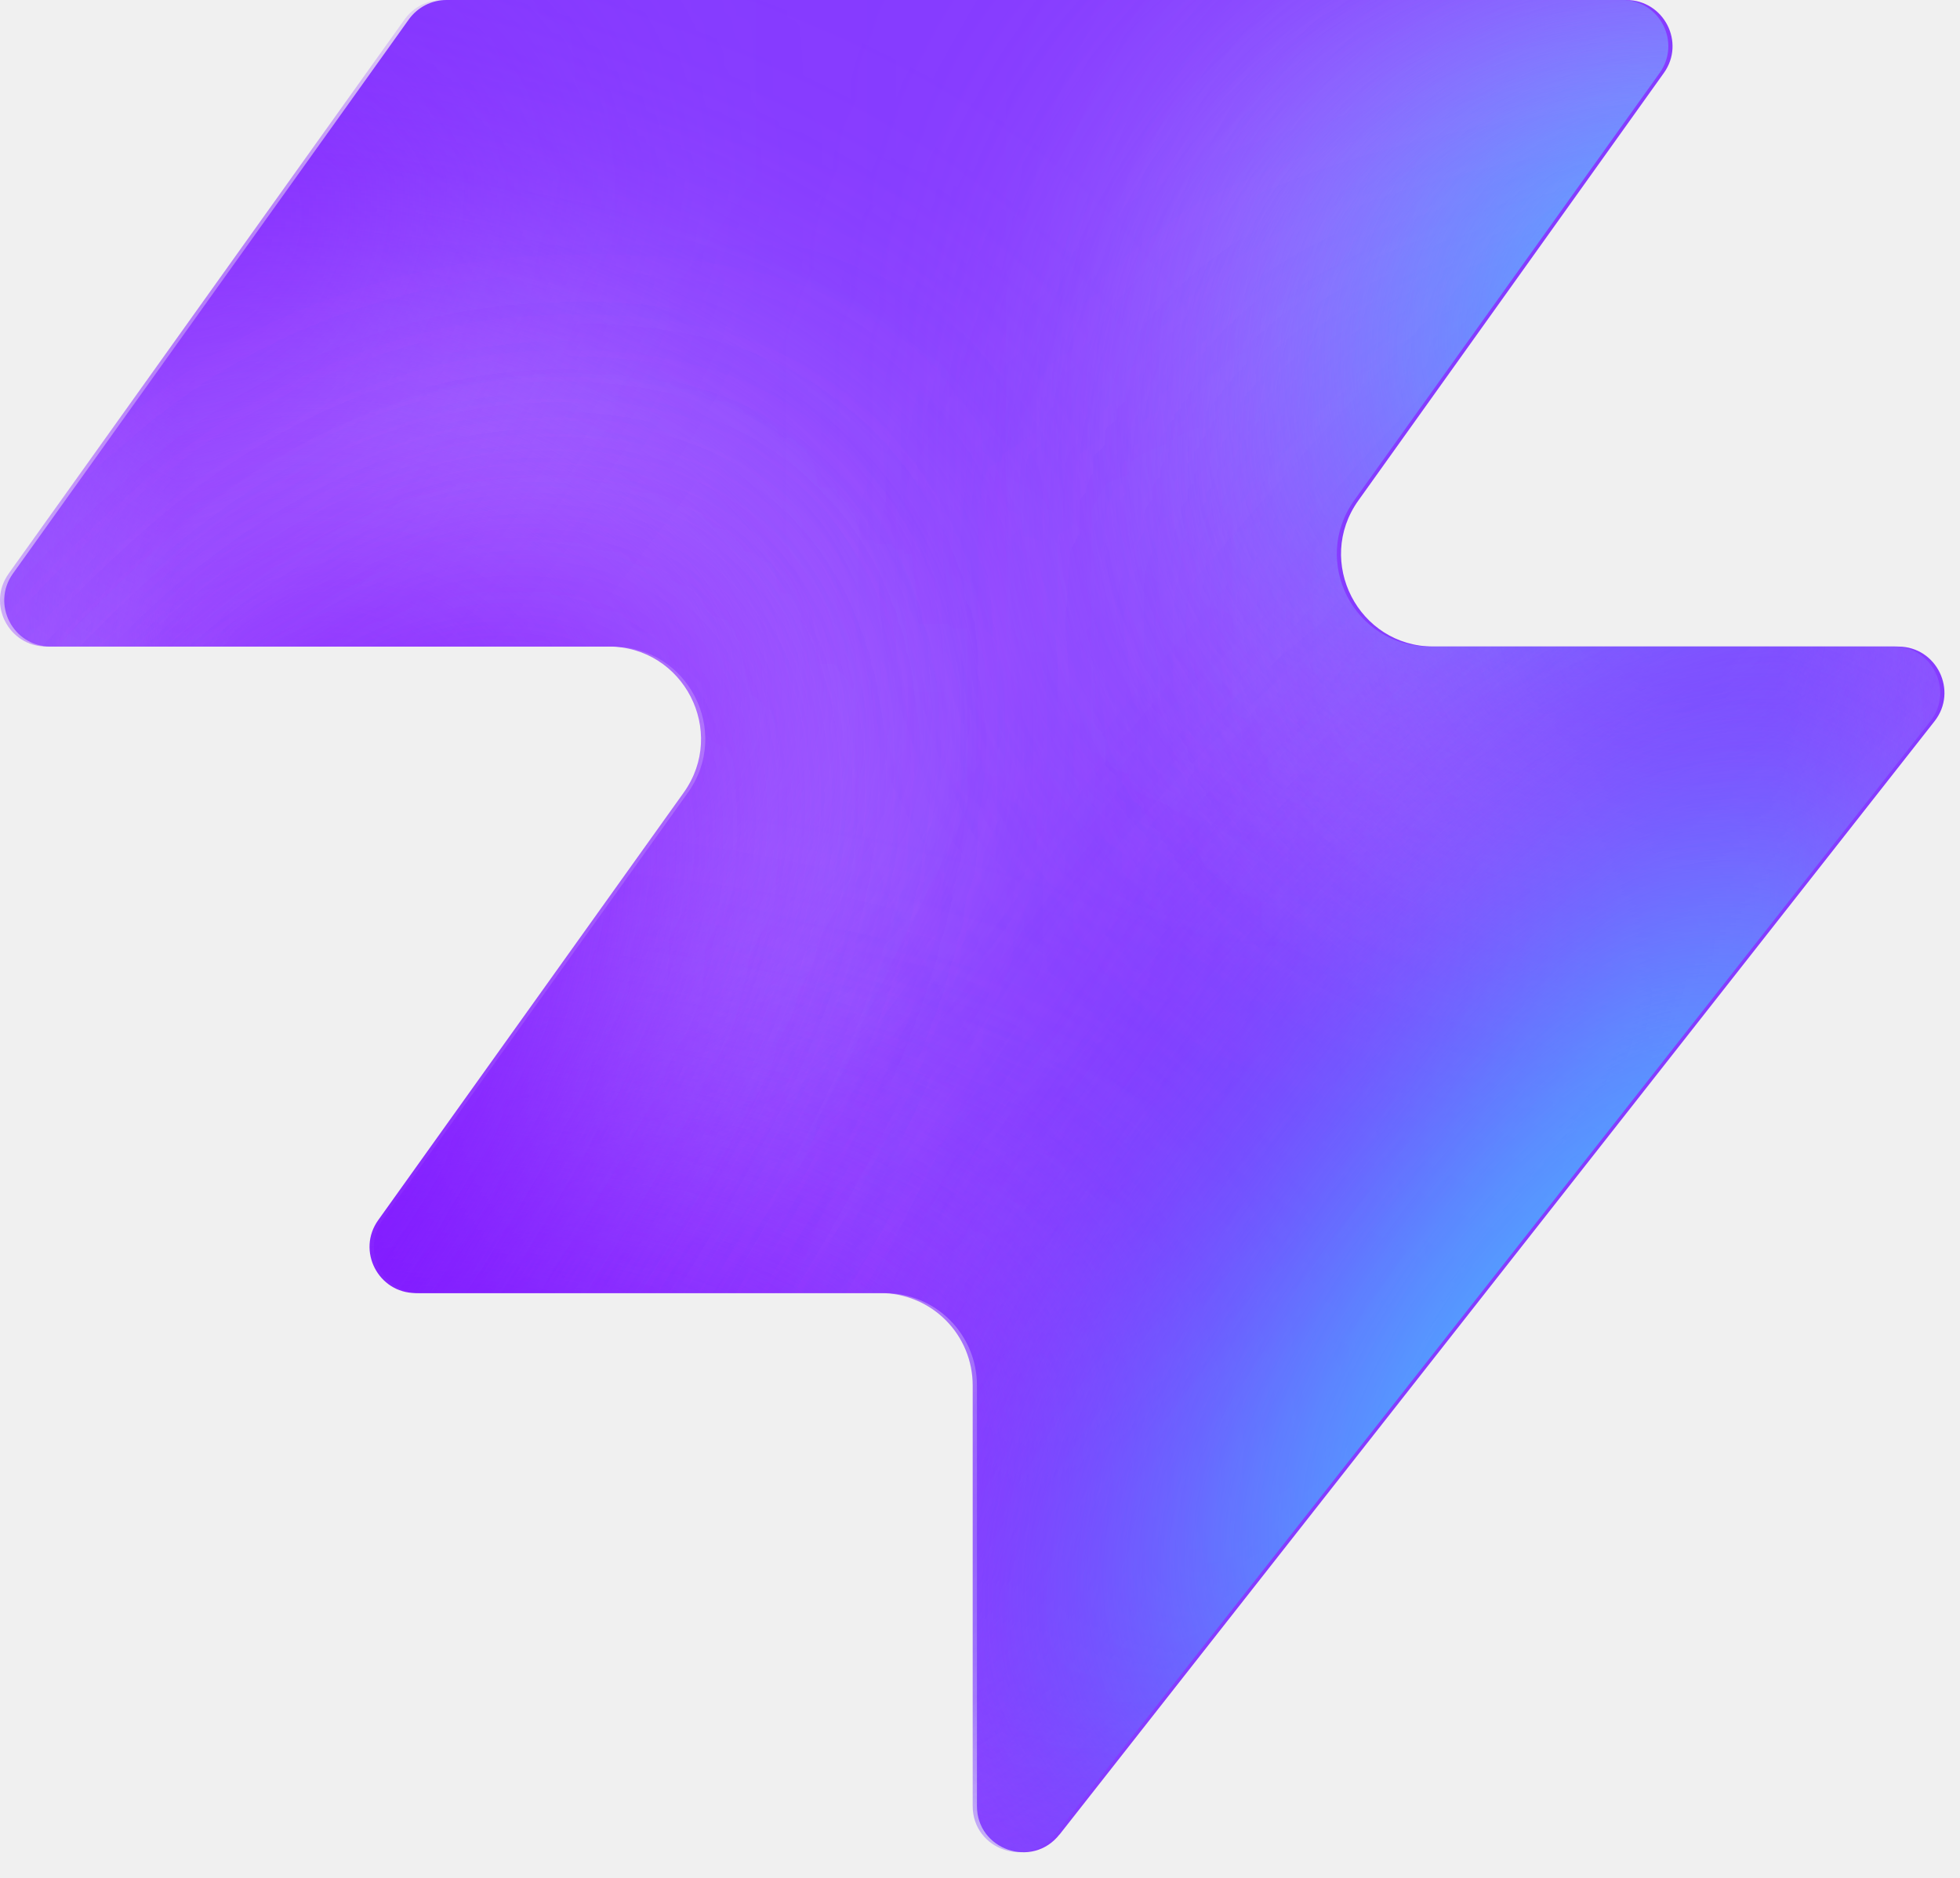
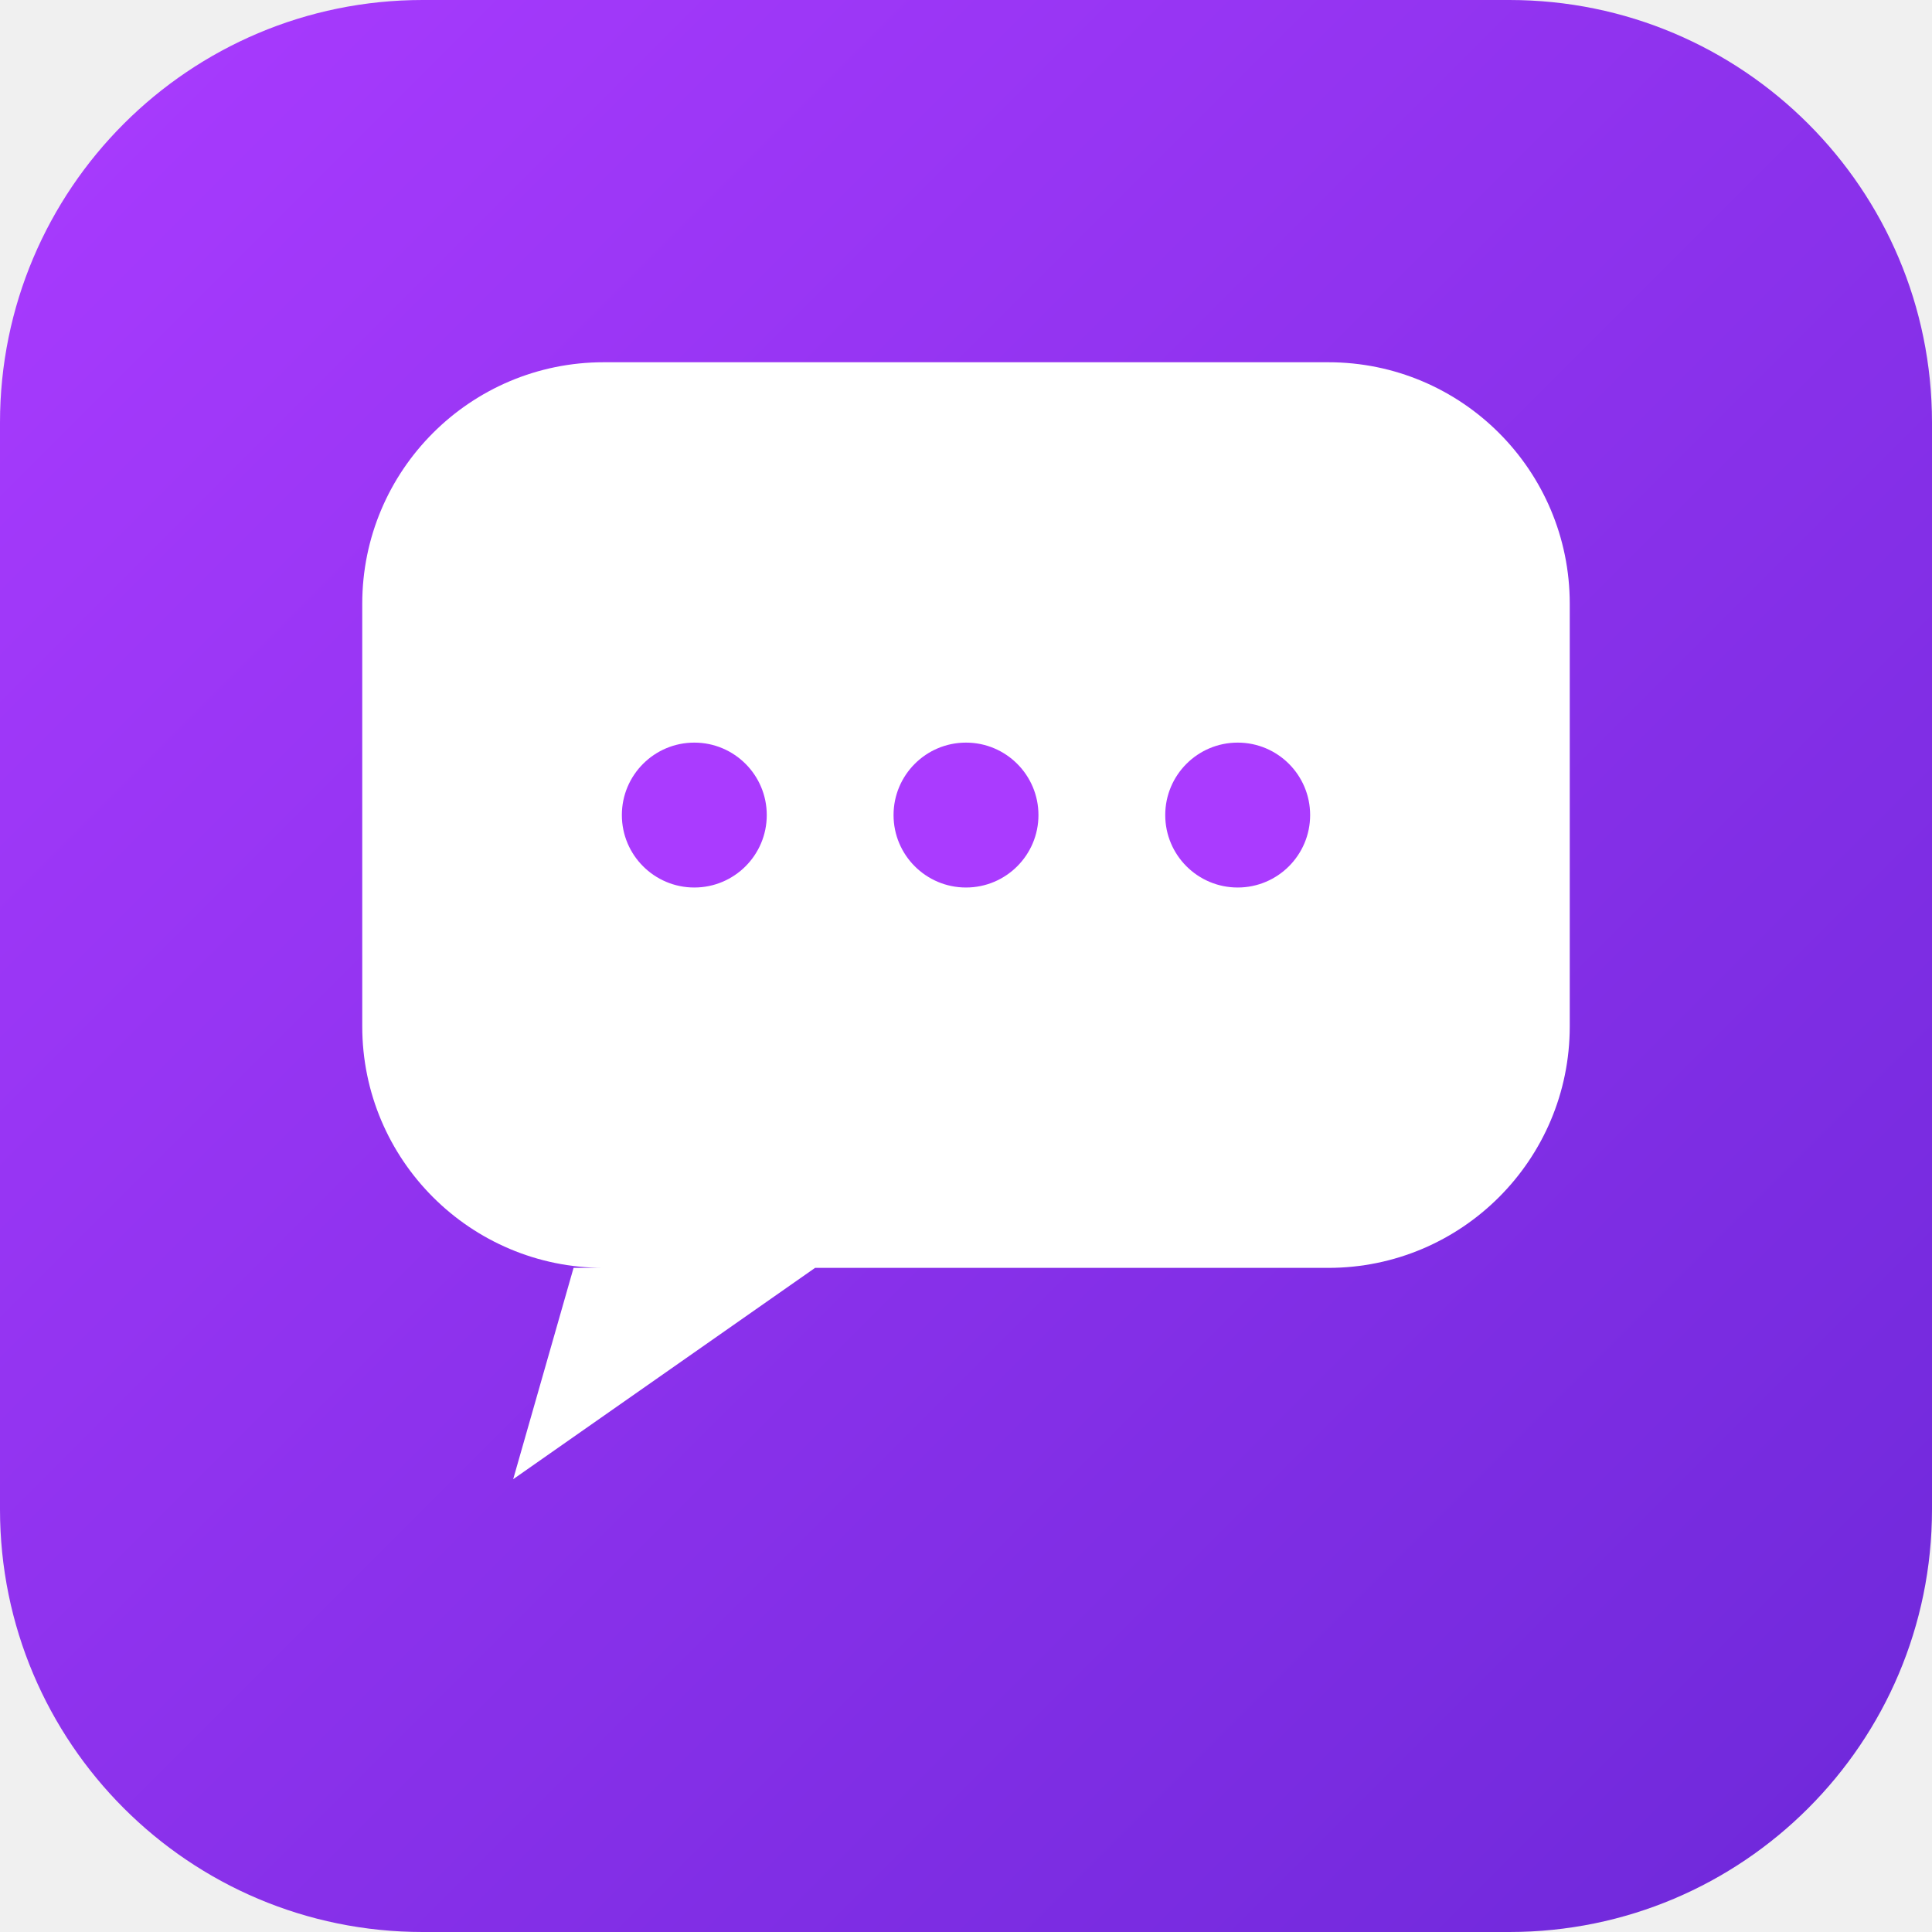
- <svg xmlns="http://www.w3.org/2000/svg" width="48" height="46" fill="none" viewBox="0 0 48 46">
-   <path fill="#863bff" d="M25.946 44.938c-.664.845-2.021.375-2.021-.698V33.937a2.26 2.26 0 0 0-2.262-2.262H10.287c-.92 0-1.456-1.04-.92-1.788l7.48-10.471c1.07-1.497 0-3.578-1.842-3.578H1.237c-.92 0-1.456-1.04-.92-1.788L10.013.474c.214-.297.556-.474.92-.474h28.894c.92 0 1.456 1.04.92 1.788l-7.48 10.471c-1.07 1.498 0 3.579 1.842 3.579h11.377c.943 0 1.473 1.088.89 1.83L25.947 44.94z" style="fill:#863bff;fill:color(display-p3 .525 .23 1);fill-opacity:1" />
-   <mask id="a" width="48" height="46" x="0" y="0" maskUnits="userSpaceOnUse" style="mask-type:alpha">
-     <path fill="#000" d="M25.842 44.938c-.664.844-2.021.375-2.021-.698V33.937a2.26 2.26 0 0 0-2.262-2.262H10.183c-.92 0-1.456-1.04-.92-1.788l7.48-10.471c1.07-1.498 0-3.579-1.842-3.579H1.133c-.92 0-1.456-1.04-.92-1.787L9.91.473c.214-.297.556-.474.92-.474h28.894c.92 0 1.456 1.04.92 1.788l-7.48 10.471c-1.07 1.498 0 3.578 1.842 3.578h11.377c.943 0 1.473 1.088.89 1.832L25.843 44.94z" style="fill:#000;fill-opacity:1" />
-   </mask>
-   <g mask="url(#a)">
-     <g filter="url(#b)">
-       <ellipse cx="5.508" cy="14.704" fill="#ede6ff" rx="5.508" ry="14.704" style="fill:#ede6ff;fill:color(display-p3 .927 .903 1);fill-opacity:1" transform="matrix(.00324 1 1 -.00324 -4.47 31.516)" />
-     </g>
-     <g filter="url(#c)">
-       <ellipse cx="10.399" cy="29.851" fill="#ede6ff" rx="10.399" ry="29.851" style="fill:#ede6ff;fill:color(display-p3 .927 .903 1);fill-opacity:1" transform="matrix(.00324 1 1 -.00324 -39.328 7.883)" />
-     </g>
-     <g filter="url(#d)">
-       <ellipse cx="5.508" cy="30.487" fill="#7e14ff" rx="5.508" ry="30.487" style="fill:#7e14ff;fill:color(display-p3 .492 .077 1);fill-opacity:1" transform="rotate(89.814 -25.913 -14.639)scale(1 -1)" />
-     </g>
-     <g filter="url(#e)">
-       <ellipse cx="5.508" cy="30.599" fill="#7e14ff" rx="5.508" ry="30.599" style="fill:#7e14ff;fill:color(display-p3 .492 .077 1);fill-opacity:1" transform="rotate(89.814 -32.644 -3.334)scale(1 -1)" />
-     </g>
-     <g filter="url(#f)">
-       <ellipse cx="5.508" cy="30.599" fill="#7e14ff" rx="5.508" ry="30.599" style="fill:#7e14ff;fill:color(display-p3 .492 .077 1);fill-opacity:1" transform="matrix(.00324 1 1 -.00324 -34.34 30.47)" />
-     </g>
-     <g filter="url(#g)">
-       <ellipse cx="14.072" cy="22.078" fill="#ede6ff" rx="14.072" ry="22.078" style="fill:#ede6ff;fill:color(display-p3 .927 .903 1);fill-opacity:1" transform="rotate(93.35 24.506 48.493)scale(-1 1)" />
-     </g>
-     <g filter="url(#h)">
-       <ellipse cx="3.47" cy="21.501" fill="#7e14ff" rx="3.47" ry="21.501" style="fill:#7e14ff;fill:color(display-p3 .492 .077 1);fill-opacity:1" transform="rotate(89.009 28.708 47.59)scale(-1 1)" />
-     </g>
-     <g filter="url(#i)">
-       <ellipse cx="3.47" cy="21.501" fill="#7e14ff" rx="3.47" ry="21.501" style="fill:#7e14ff;fill:color(display-p3 .492 .077 1);fill-opacity:1" transform="rotate(89.009 28.708 47.59)scale(-1 1)" />
-     </g>
-     <g filter="url(#j)">
-       <ellipse cx=".387" cy="8.972" fill="#7e14ff" rx="4.407" ry="29.108" style="fill:#7e14ff;fill:color(display-p3 .492 .077 1);fill-opacity:1" transform="rotate(39.51 .387 8.972)" />
-     </g>
-     <g filter="url(#k)">
-       <ellipse cx="47.523" cy="-6.092" fill="#7e14ff" rx="4.407" ry="29.108" style="fill:#7e14ff;fill:color(display-p3 .492 .077 1);fill-opacity:1" transform="rotate(37.892 47.523 -6.092)" />
-     </g>
-     <g filter="url(#l)">
-       <ellipse cx="41.412" cy="6.333" fill="#47bfff" rx="5.971" ry="9.665" style="fill:#47bfff;fill:color(display-p3 .28 .748 1);fill-opacity:1" transform="rotate(37.892 41.412 6.333)" />
-     </g>
-     <g filter="url(#m)">
-       <ellipse cx="-1.879" cy="38.332" fill="#7e14ff" rx="4.407" ry="29.108" style="fill:#7e14ff;fill:color(display-p3 .492 .077 1);fill-opacity:1" transform="rotate(37.892 -1.88 38.332)" />
-     </g>
-     <g filter="url(#n)">
-       <ellipse cx="-1.879" cy="38.332" fill="#7e14ff" rx="4.407" ry="29.108" style="fill:#7e14ff;fill:color(display-p3 .492 .077 1);fill-opacity:1" transform="rotate(37.892 -1.88 38.332)" />
-     </g>
-     <g filter="url(#o)">
-       <ellipse cx="35.651" cy="29.907" fill="#7e14ff" rx="4.407" ry="29.108" style="fill:#7e14ff;fill:color(display-p3 .492 .077 1);fill-opacity:1" transform="rotate(37.892 35.651 29.907)" />
-     </g>
-     <g filter="url(#p)">
-       <ellipse cx="38.418" cy="32.4" fill="#47bfff" rx="5.971" ry="15.297" style="fill:#47bfff;fill:color(display-p3 .28 .748 1);fill-opacity:1" transform="rotate(37.892 38.418 32.4)" />
-     </g>
-   </g>
+ <svg xmlns="http://www.w3.org/2000/svg" viewBox="0 0 32 32">
  <defs>
-     <filter id="b" width="60.045" height="41.654" x="-19.77" y="16.149" color-interpolation-filters="sRGB" filterUnits="userSpaceOnUse">
-       <feFlood flood-opacity="0" result="BackgroundImageFix" />
-       <feBlend in="SourceGraphic" in2="BackgroundImageFix" result="shape" />
-       <feGaussianBlur result="effect1_foregroundBlur_2002_17158" stdDeviation="7.659" />
-     </filter>
-     <filter id="c" width="90.34" height="51.437" x="-54.613" y="-7.533" color-interpolation-filters="sRGB" filterUnits="userSpaceOnUse">
-       <feFlood flood-opacity="0" result="BackgroundImageFix" />
-       <feBlend in="SourceGraphic" in2="BackgroundImageFix" result="shape" />
-       <feGaussianBlur result="effect1_foregroundBlur_2002_17158" stdDeviation="7.659" />
-     </filter>
-     <filter id="d" width="79.355" height="29.4" x="-49.64" y="2.03" color-interpolation-filters="sRGB" filterUnits="userSpaceOnUse">
-       <feFlood flood-opacity="0" result="BackgroundImageFix" />
-       <feBlend in="SourceGraphic" in2="BackgroundImageFix" result="shape" />
-       <feGaussianBlur result="effect1_foregroundBlur_2002_17158" stdDeviation="4.596" />
-     </filter>
-     <filter id="e" width="79.579" height="29.4" x="-45.045" y="20.029" color-interpolation-filters="sRGB" filterUnits="userSpaceOnUse">
-       <feFlood flood-opacity="0" result="BackgroundImageFix" />
-       <feBlend in="SourceGraphic" in2="BackgroundImageFix" result="shape" />
-       <feGaussianBlur result="effect1_foregroundBlur_2002_17158" stdDeviation="4.596" />
-     </filter>
-     <filter id="f" width="79.579" height="29.4" x="-43.513" y="21.178" color-interpolation-filters="sRGB" filterUnits="userSpaceOnUse">
-       <feFlood flood-opacity="0" result="BackgroundImageFix" />
-       <feBlend in="SourceGraphic" in2="BackgroundImageFix" result="shape" />
-       <feGaussianBlur result="effect1_foregroundBlur_2002_17158" stdDeviation="4.596" />
-     </filter>
-     <filter id="g" width="74.749" height="58.852" x="15.756" y="-17.901" color-interpolation-filters="sRGB" filterUnits="userSpaceOnUse">
-       <feFlood flood-opacity="0" result="BackgroundImageFix" />
-       <feBlend in="SourceGraphic" in2="BackgroundImageFix" result="shape" />
-       <feGaussianBlur result="effect1_foregroundBlur_2002_17158" stdDeviation="7.659" />
-     </filter>
-     <filter id="h" width="61.377" height="25.362" x="23.548" y="2.284" color-interpolation-filters="sRGB" filterUnits="userSpaceOnUse">
-       <feFlood flood-opacity="0" result="BackgroundImageFix" />
-       <feBlend in="SourceGraphic" in2="BackgroundImageFix" result="shape" />
-       <feGaussianBlur result="effect1_foregroundBlur_2002_17158" stdDeviation="4.596" />
-     </filter>
-     <filter id="i" width="61.377" height="25.362" x="23.548" y="2.284" color-interpolation-filters="sRGB" filterUnits="userSpaceOnUse">
-       <feFlood flood-opacity="0" result="BackgroundImageFix" />
-       <feBlend in="SourceGraphic" in2="BackgroundImageFix" result="shape" />
-       <feGaussianBlur result="effect1_foregroundBlur_2002_17158" stdDeviation="4.596" />
-     </filter>
-     <filter id="j" width="56.045" height="63.649" x="-27.636" y="-22.853" color-interpolation-filters="sRGB" filterUnits="userSpaceOnUse">
-       <feFlood flood-opacity="0" result="BackgroundImageFix" />
-       <feBlend in="SourceGraphic" in2="BackgroundImageFix" result="shape" />
-       <feGaussianBlur result="effect1_foregroundBlur_2002_17158" stdDeviation="4.596" />
-     </filter>
-     <filter id="k" width="54.814" height="64.646" x="20.116" y="-38.415" color-interpolation-filters="sRGB" filterUnits="userSpaceOnUse">
-       <feFlood flood-opacity="0" result="BackgroundImageFix" />
-       <feBlend in="SourceGraphic" in2="BackgroundImageFix" result="shape" />
-       <feGaussianBlur result="effect1_foregroundBlur_2002_17158" stdDeviation="4.596" />
-     </filter>
-     <filter id="l" width="33.541" height="35.313" x="24.641" y="-11.323" color-interpolation-filters="sRGB" filterUnits="userSpaceOnUse">
-       <feFlood flood-opacity="0" result="BackgroundImageFix" />
-       <feBlend in="SourceGraphic" in2="BackgroundImageFix" result="shape" />
-       <feGaussianBlur result="effect1_foregroundBlur_2002_17158" stdDeviation="4.596" />
-     </filter>
-     <filter id="m" width="54.814" height="64.646" x="-29.286" y="6.009" color-interpolation-filters="sRGB" filterUnits="userSpaceOnUse">
-       <feFlood flood-opacity="0" result="BackgroundImageFix" />
-       <feBlend in="SourceGraphic" in2="BackgroundImageFix" result="shape" />
-       <feGaussianBlur result="effect1_foregroundBlur_2002_17158" stdDeviation="4.596" />
-     </filter>
-     <filter id="n" width="54.814" height="64.646" x="-29.286" y="6.009" color-interpolation-filters="sRGB" filterUnits="userSpaceOnUse">
-       <feFlood flood-opacity="0" result="BackgroundImageFix" />
-       <feBlend in="SourceGraphic" in2="BackgroundImageFix" result="shape" />
-       <feGaussianBlur result="effect1_foregroundBlur_2002_17158" stdDeviation="4.596" />
-     </filter>
-     <filter id="o" width="54.814" height="64.646" x="8.244" y="-2.416" color-interpolation-filters="sRGB" filterUnits="userSpaceOnUse">
-       <feFlood flood-opacity="0" result="BackgroundImageFix" />
-       <feBlend in="SourceGraphic" in2="BackgroundImageFix" result="shape" />
-       <feGaussianBlur result="effect1_foregroundBlur_2002_17158" stdDeviation="4.596" />
-     </filter>
-     <filter id="p" width="39.409" height="43.623" x="18.713" y="10.588" color-interpolation-filters="sRGB" filterUnits="userSpaceOnUse">
-       <feFlood flood-opacity="0" result="BackgroundImageFix" />
-       <feBlend in="SourceGraphic" in2="BackgroundImageFix" result="shape" />
-       <feGaussianBlur result="effect1_foregroundBlur_2002_17158" stdDeviation="4.596" />
-     </filter>
+     <linearGradient id="bg" x1="0%" y1="0%" x2="100%" y2="100%">
+       <stop offset="0%" stop-color="#aa3bff" />
+       <stop offset="100%" stop-color="#6d28d9" />
+     </linearGradient>
  </defs>
+   <rect width="32" height="32" rx="7" fill="url(#bg)" />
+   <path d="M6 10a4 4 0 0 1 4-4h12a4 4 0 0 1 4 4v7a4 4 0 0 1-4 4h-8.5l-5 3.5 1-3.5H10a4 4 0 0 1-4-4V10Z" fill="white" />
+   <circle cx="11.5" cy="13.5" r="1.2" fill="#aa3bff" />
+   <circle cx="16" cy="13.5" r="1.2" fill="#aa3bff" />
+   <circle cx="20.5" cy="13.5" r="1.2" fill="#aa3bff" />
</svg>
